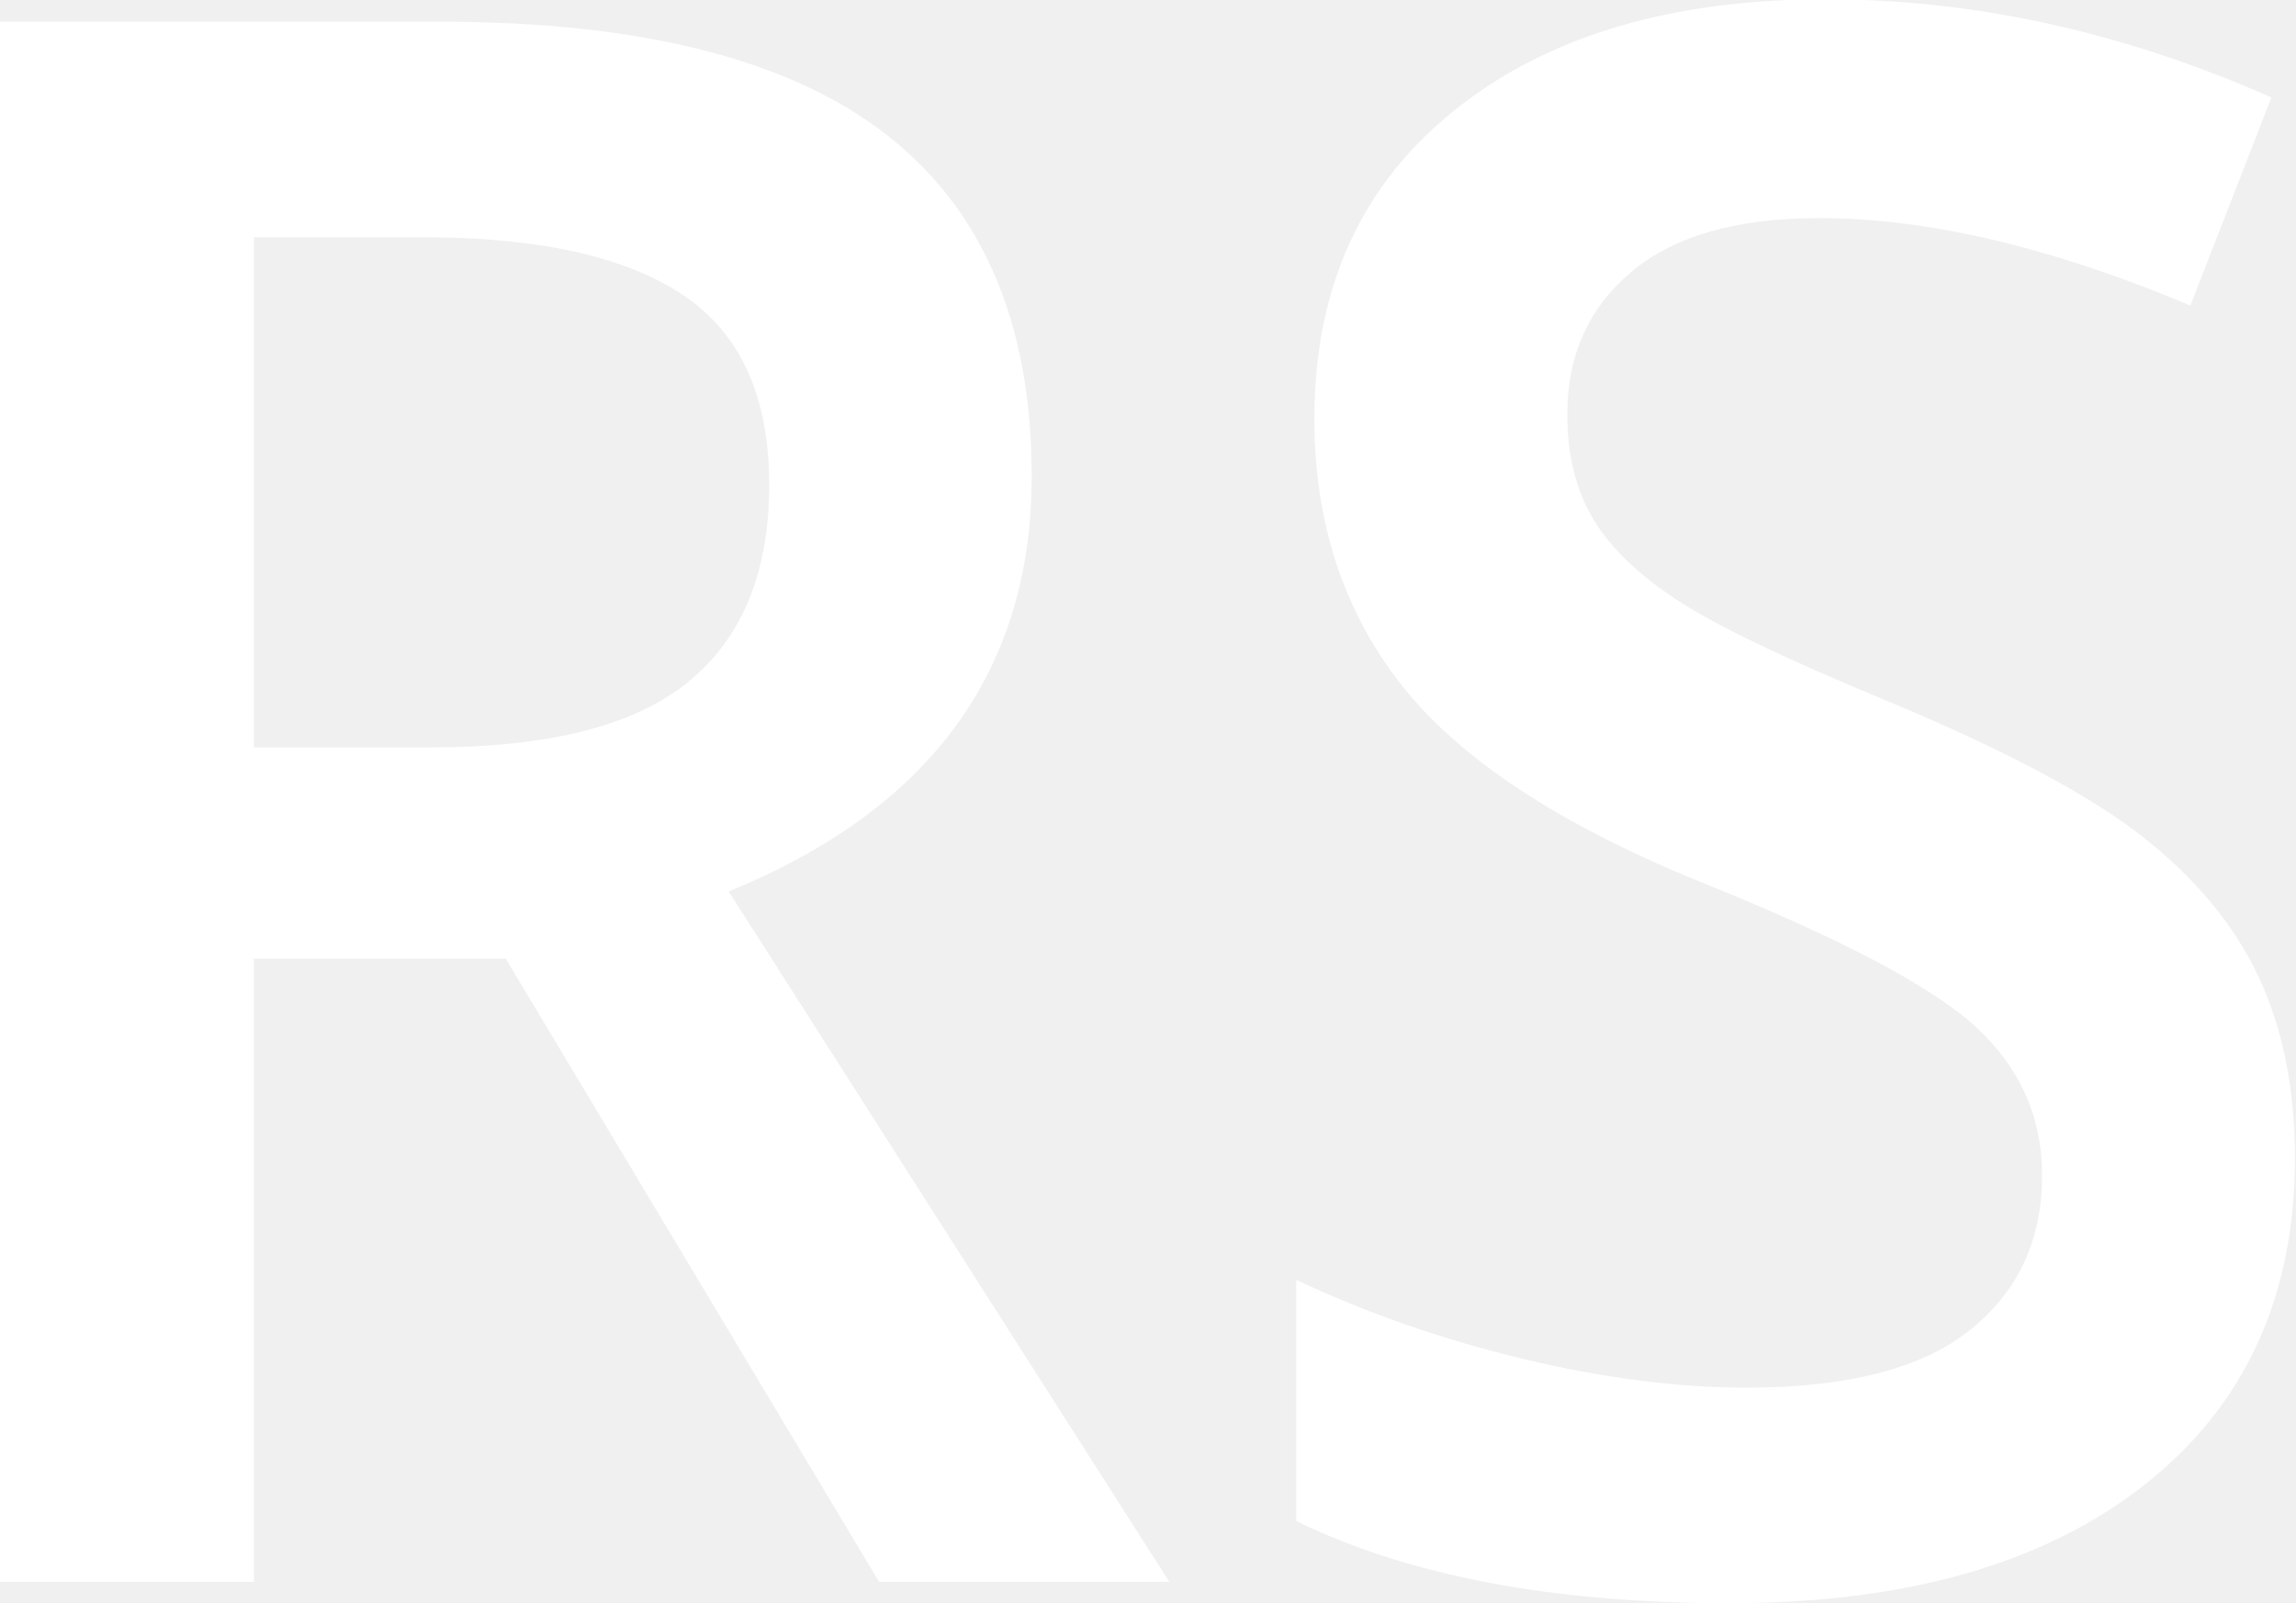
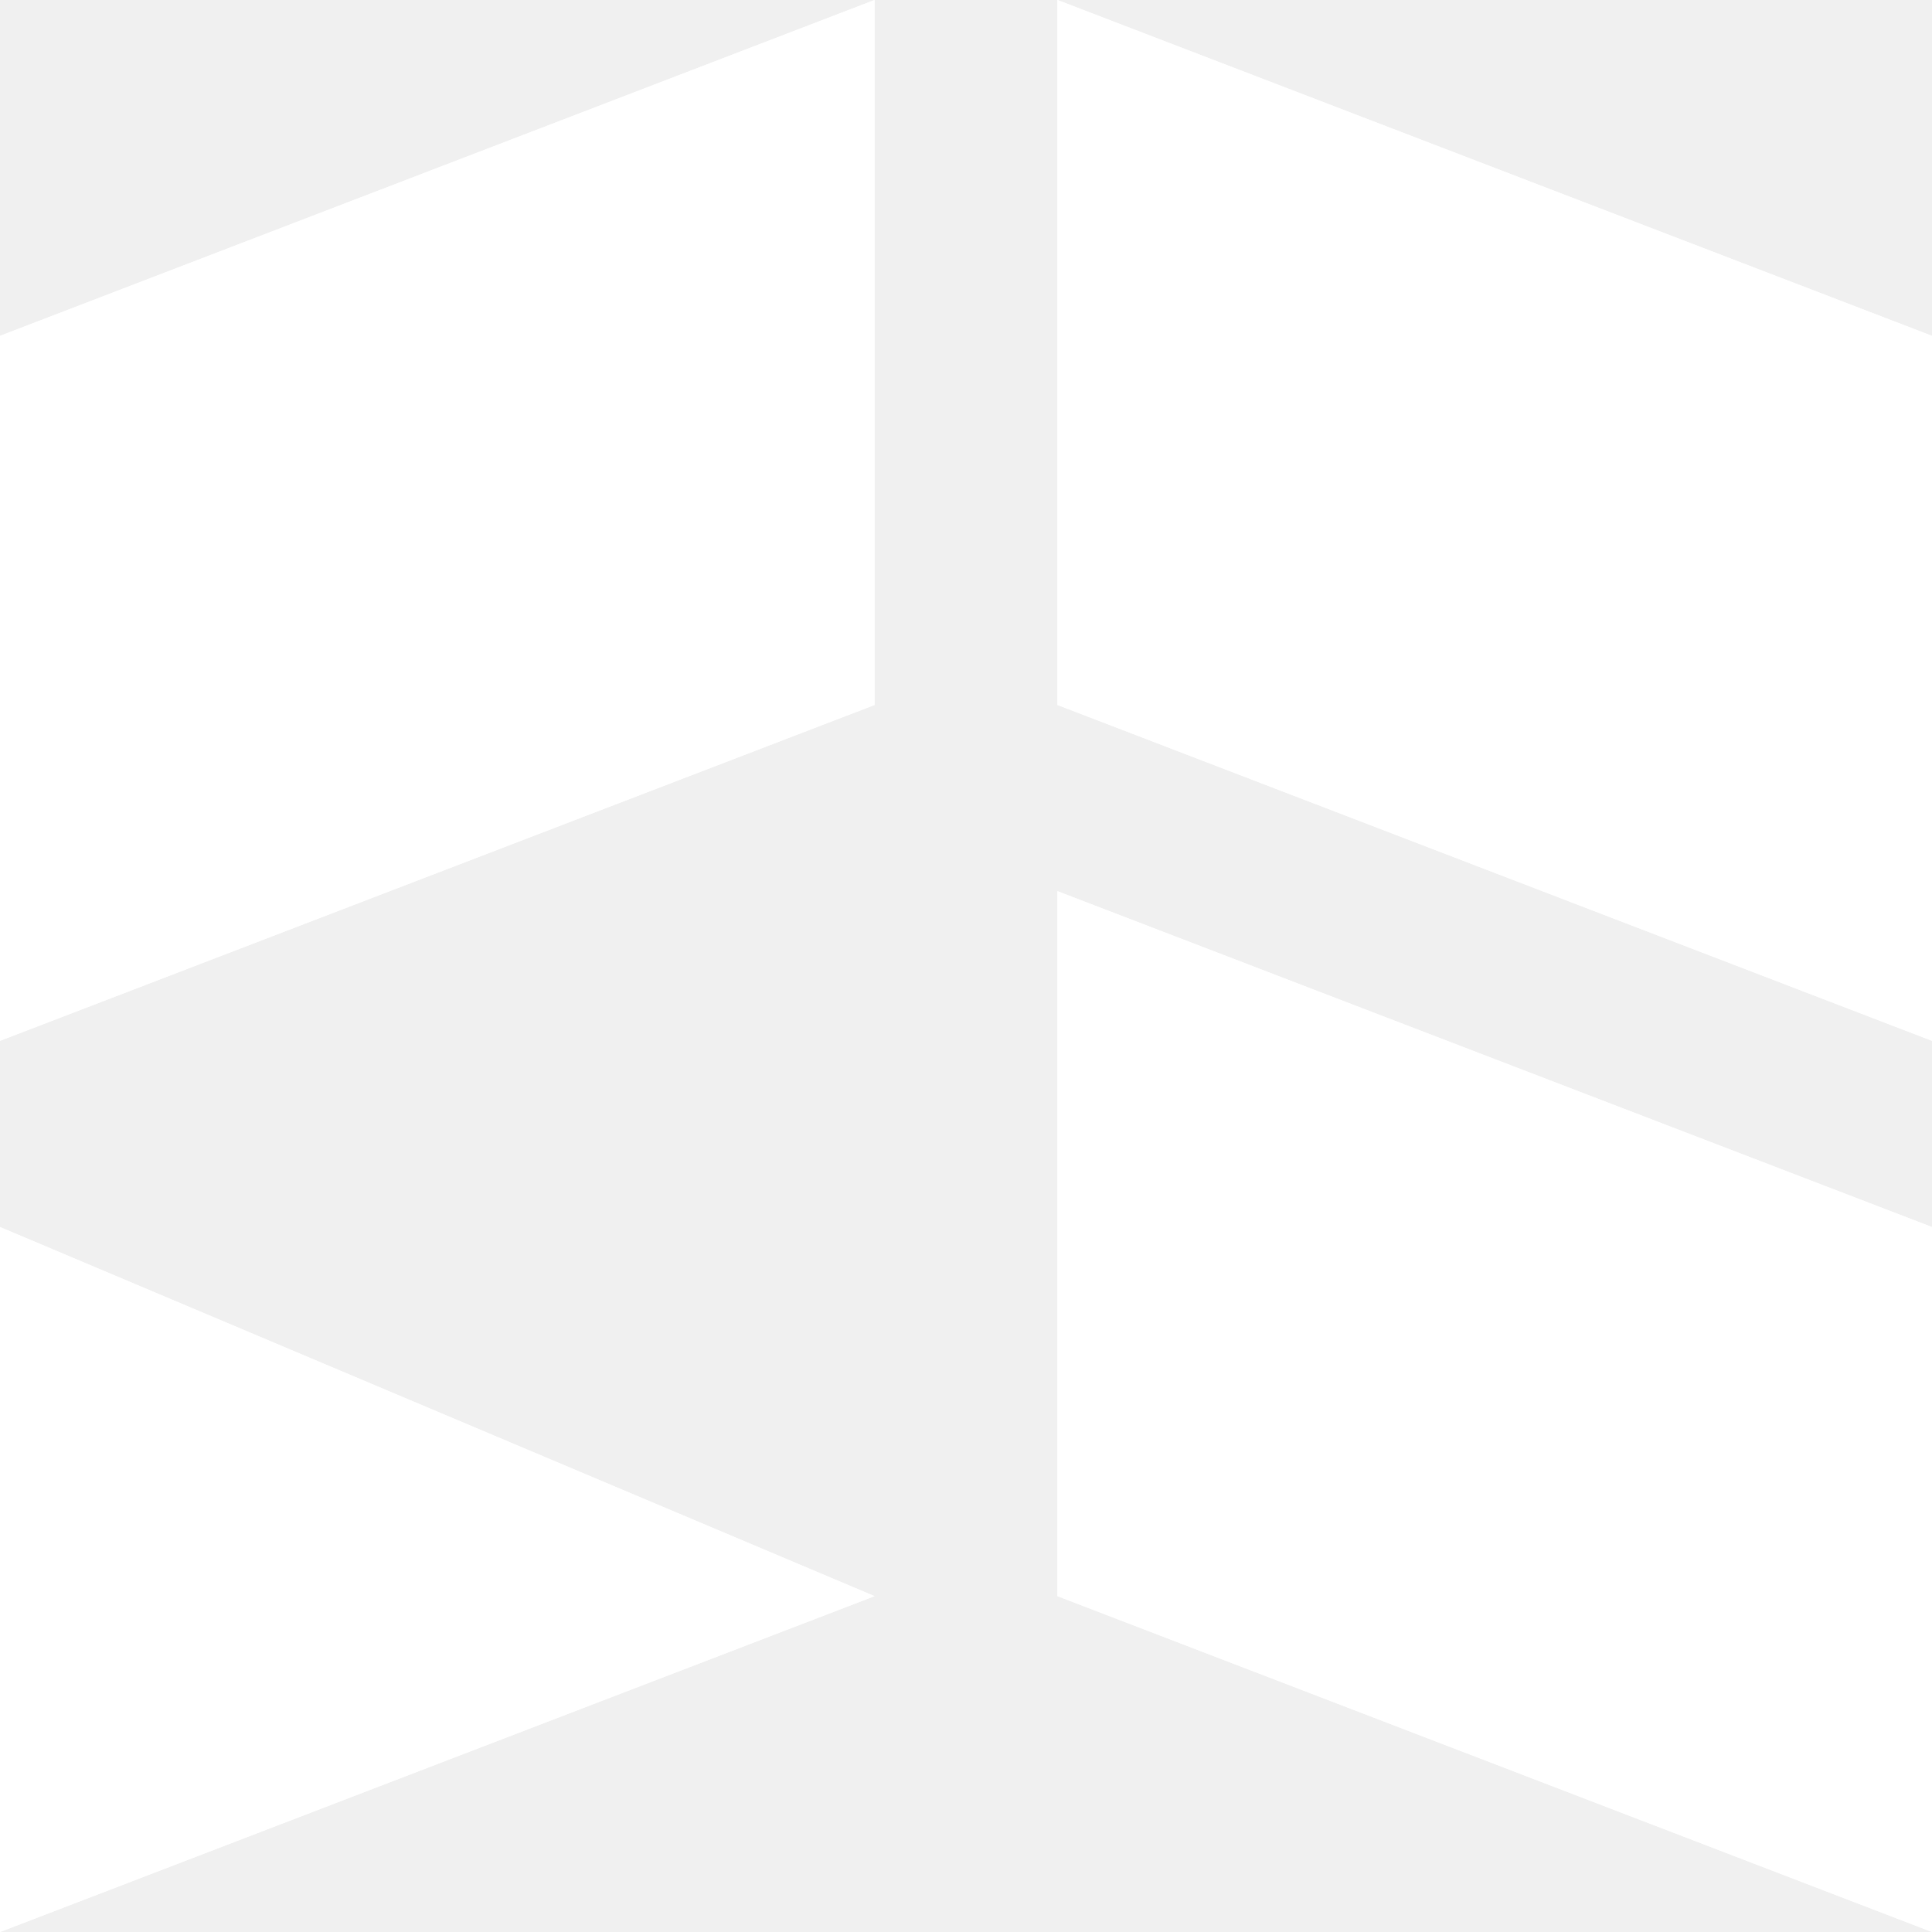
- <svg xmlns="http://www.w3.org/2000/svg" preserveAspectRatio="xMidYMid" width="25.219" height="17.594" viewBox="0 0 25.219 17.594">
-   <defs>
-     <style>
-       .cls-1 {
-         fill: #fff;
-         fill-rule: evenodd;
-       }
-     </style>
-   </defs>
-   <path d="M19.980,2.395 C19.074,2.395 18.387,2.592 17.918,2.986 C17.449,3.381 17.215,3.902 17.215,4.551 C17.215,4.996 17.309,5.377 17.496,5.693 C17.684,6.010 17.992,6.309 18.422,6.590 C18.851,6.871 19.625,7.242 20.742,7.703 C22.000,8.227 22.922,8.715 23.508,9.168 C24.094,9.621 24.523,10.133 24.797,10.703 C25.070,11.273 25.207,11.945 25.207,12.719 C25.207,14.242 24.656,15.438 23.555,16.305 C22.453,17.172 20.933,17.605 18.996,17.605 C17.058,17.605 15.473,17.305 14.238,16.703 L14.238,14.055 C15.019,14.422 15.850,14.711 16.728,14.922 C17.607,15.133 18.426,15.238 19.184,15.238 C20.293,15.238 21.111,15.027 21.639,14.605 C22.166,14.184 22.430,13.617 22.430,12.906 C22.430,12.266 22.187,11.723 21.703,11.277 C21.219,10.832 20.219,10.305 18.703,9.695 C17.140,9.062 16.039,8.340 15.398,7.527 C14.758,6.715 14.437,5.738 14.437,4.598 C14.437,3.168 14.945,2.043 15.961,1.223 C16.976,0.402 18.340,-0.008 20.051,-0.008 C21.691,-0.008 23.324,0.352 24.949,1.070 L24.059,3.355 C22.535,2.715 21.176,2.395 19.980,2.395 ZM9.656,17.371 L5.555,10.527 L2.789,10.527 L2.789,17.371 L-0.012,17.371 L-0.012,0.238 L4.828,0.238 C7.039,0.238 8.676,0.652 9.738,1.480 C10.801,2.309 11.332,3.559 11.332,5.230 C11.332,7.363 10.223,8.883 8.004,9.789 L12.844,17.371 L9.656,17.371 ZM8.449,5.324 C8.449,4.356 8.133,3.660 7.500,3.238 C6.867,2.816 5.914,2.605 4.641,2.605 L2.789,2.605 L2.789,8.207 L4.734,8.207 C6.039,8.207 6.984,7.965 7.570,7.480 C8.156,6.996 8.449,6.277 8.449,5.324 Z" class="cls-1" />
+ <svg xmlns="http://www.w3.org/2000/svg" xmlns:xlink="http://www.w3.org/1999/xlink" version="1.1" id="Слой_1" x="0px" y="0px" viewBox="0 0 58.1 58.1" style="enable-background:new 0 0 58.1 58.1;" xml:space="preserve">
+   <style type="text/css">
+ 	.st0{fill:#FFFFFF;}
+ 	.st1{clip-path:url(#SVGID_2_);fill:#FFFFFF;}
+ 	.st2{clip-path:url(#SVGID_4_);fill:#FFFFFF;}
+ 	.st3{fill:url(#SVGID_5_);}
+ 	.st4{clip-path:url(#SVGID_8_);fill:url(#SVGID_9_);}
+ 	.st5{clip-path:url(#SVGID_12_);fill:url(#SVGID_13_);}
+ 	.st6{fill:url(#SVGID_14_);}
+ </style>
+   <g>
+     <defs>
+       <path id="SVGID_1_" d="M58.1,10.1v21.2L31.8,21.2V0L58.1,10.1z M31.8,48l26.3,10.1V36.9L31.8,26.8V48z M0,58.1L26.3,48l0,0L0,36.9    V58.1z M0,31.3l26.3-10.1V0L0,10.1V31.3z" />
+     </defs>
+     <use xlink:href="#SVGID_1_" style="overflow:visible;fill:#FFFFFF;" />
+     <clipPath id="SVGID_2_">
+       <use xlink:href="#SVGID_1_" style="overflow:visible;" />
+     </clipPath>
+     <rect x="-0.9" y="-75.1" class="st1" width="136" height="136" />
+   </g>
</svg>
